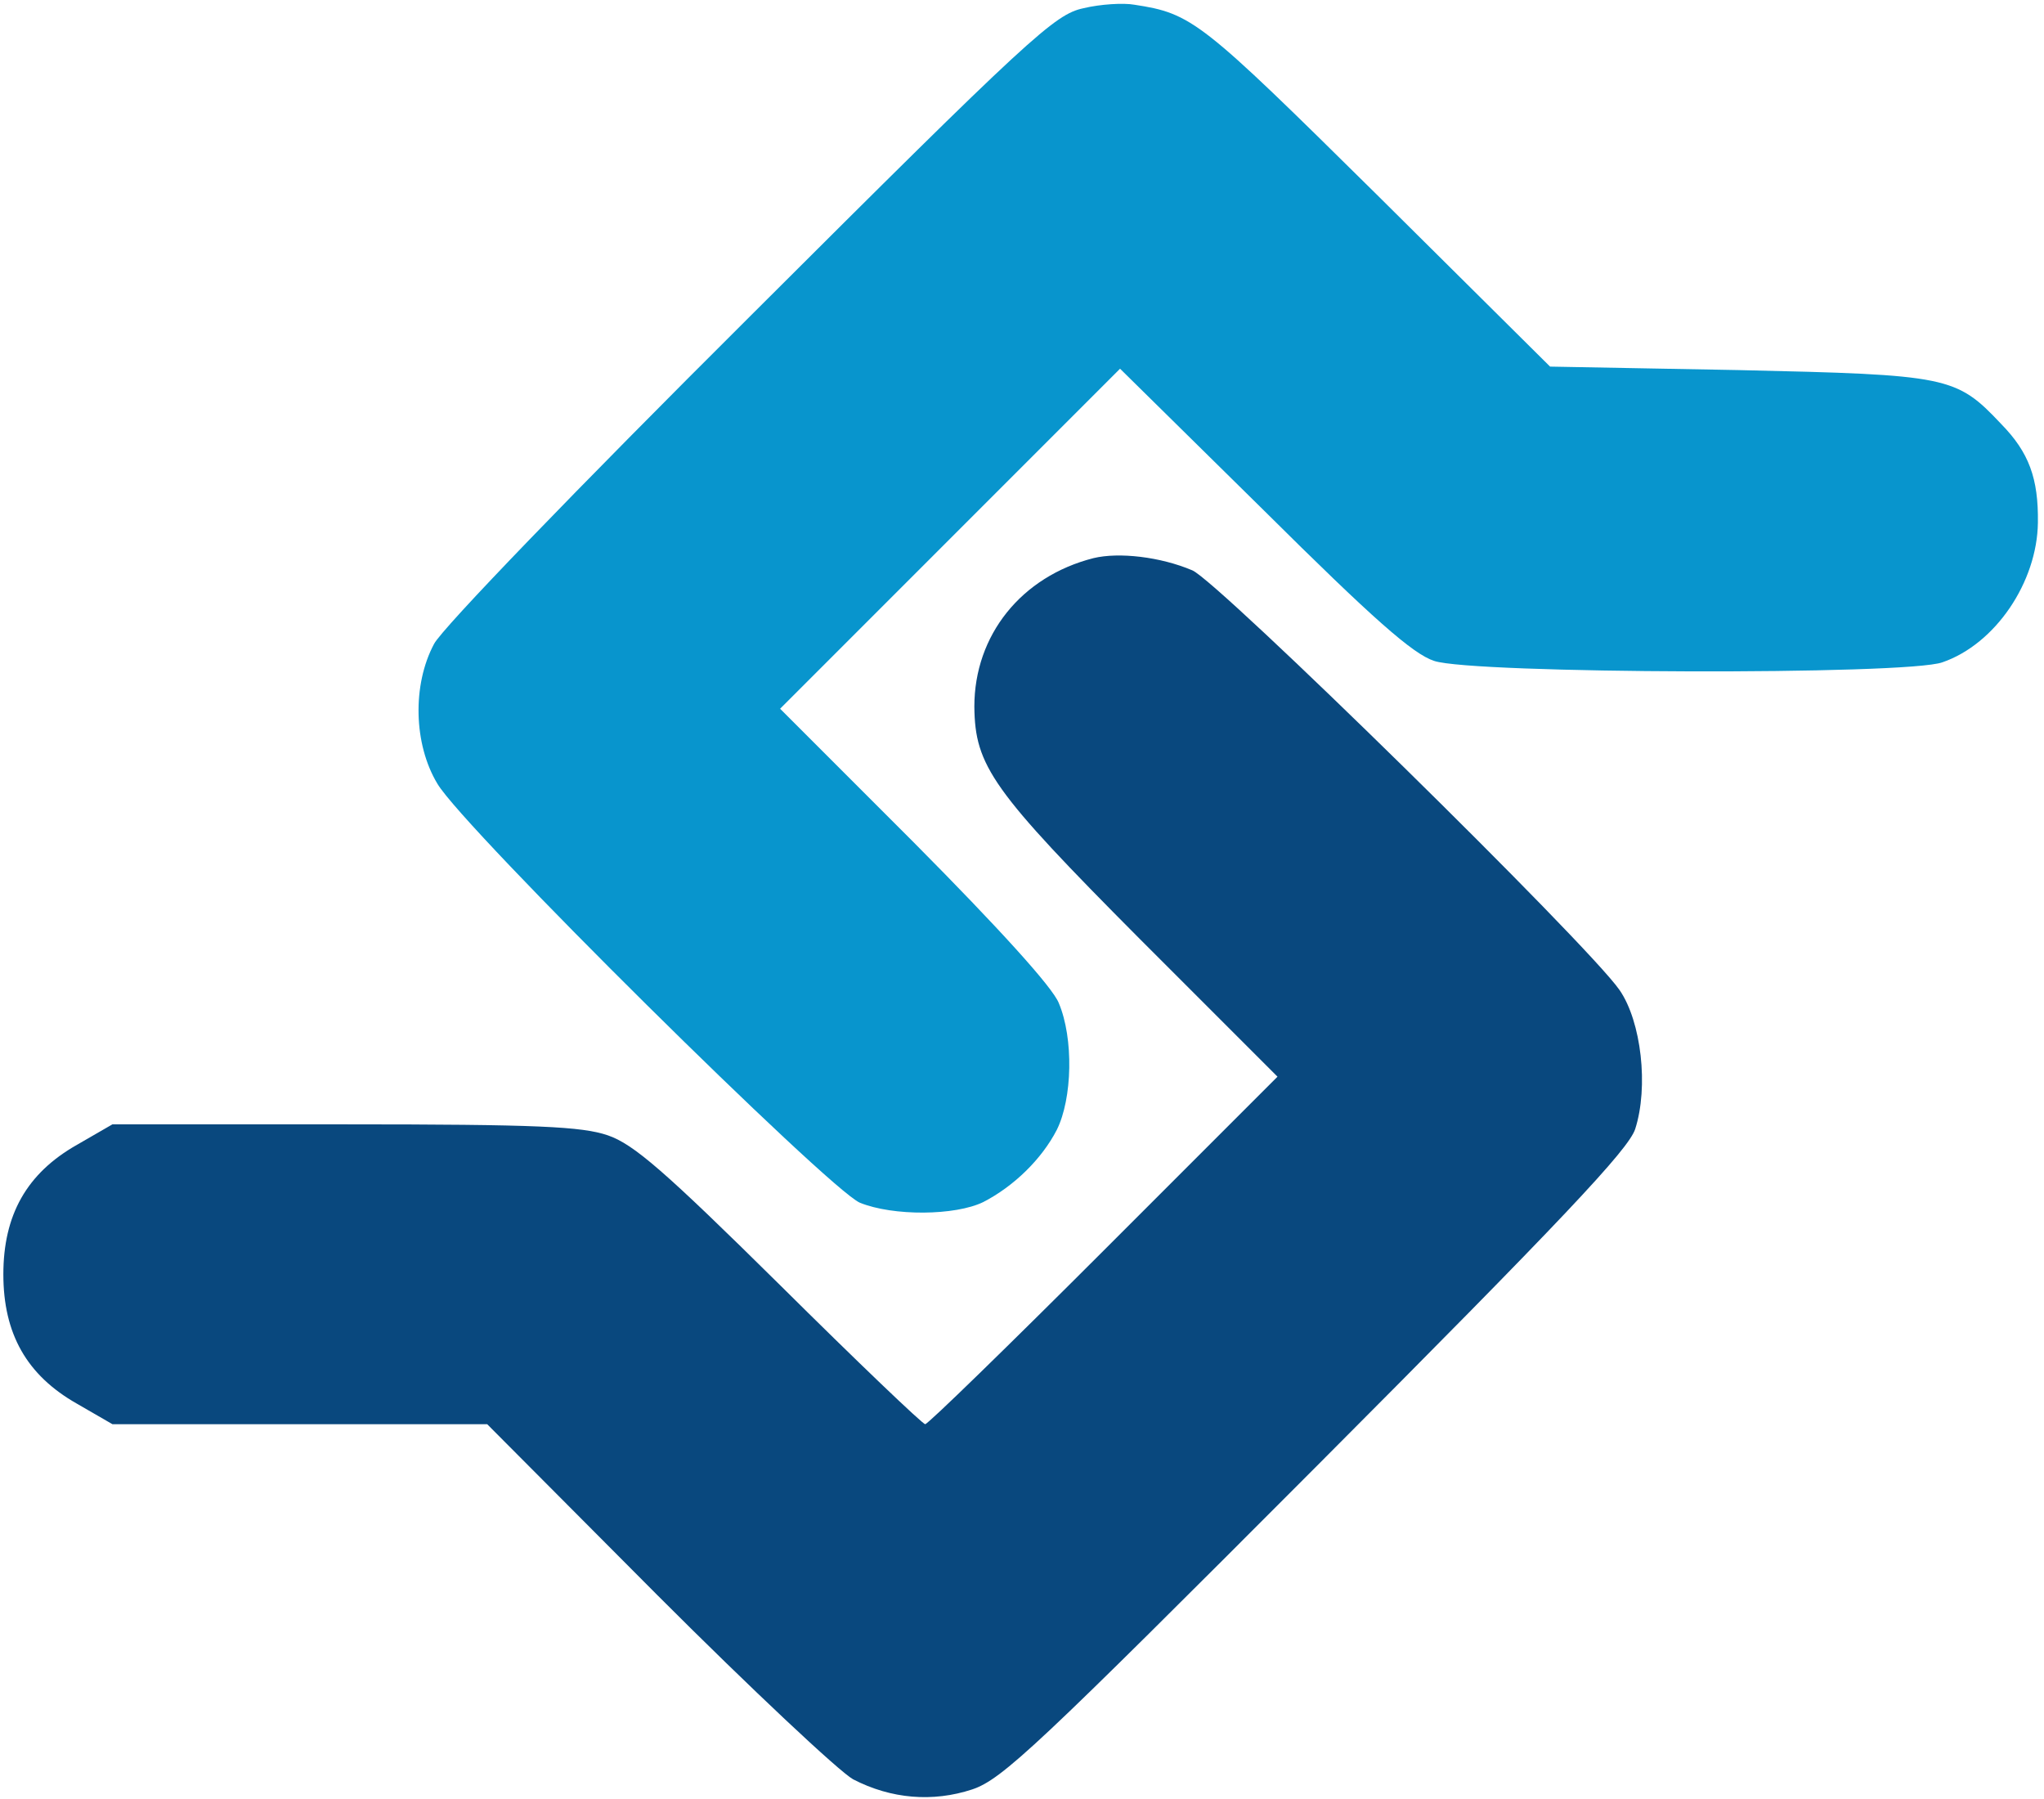
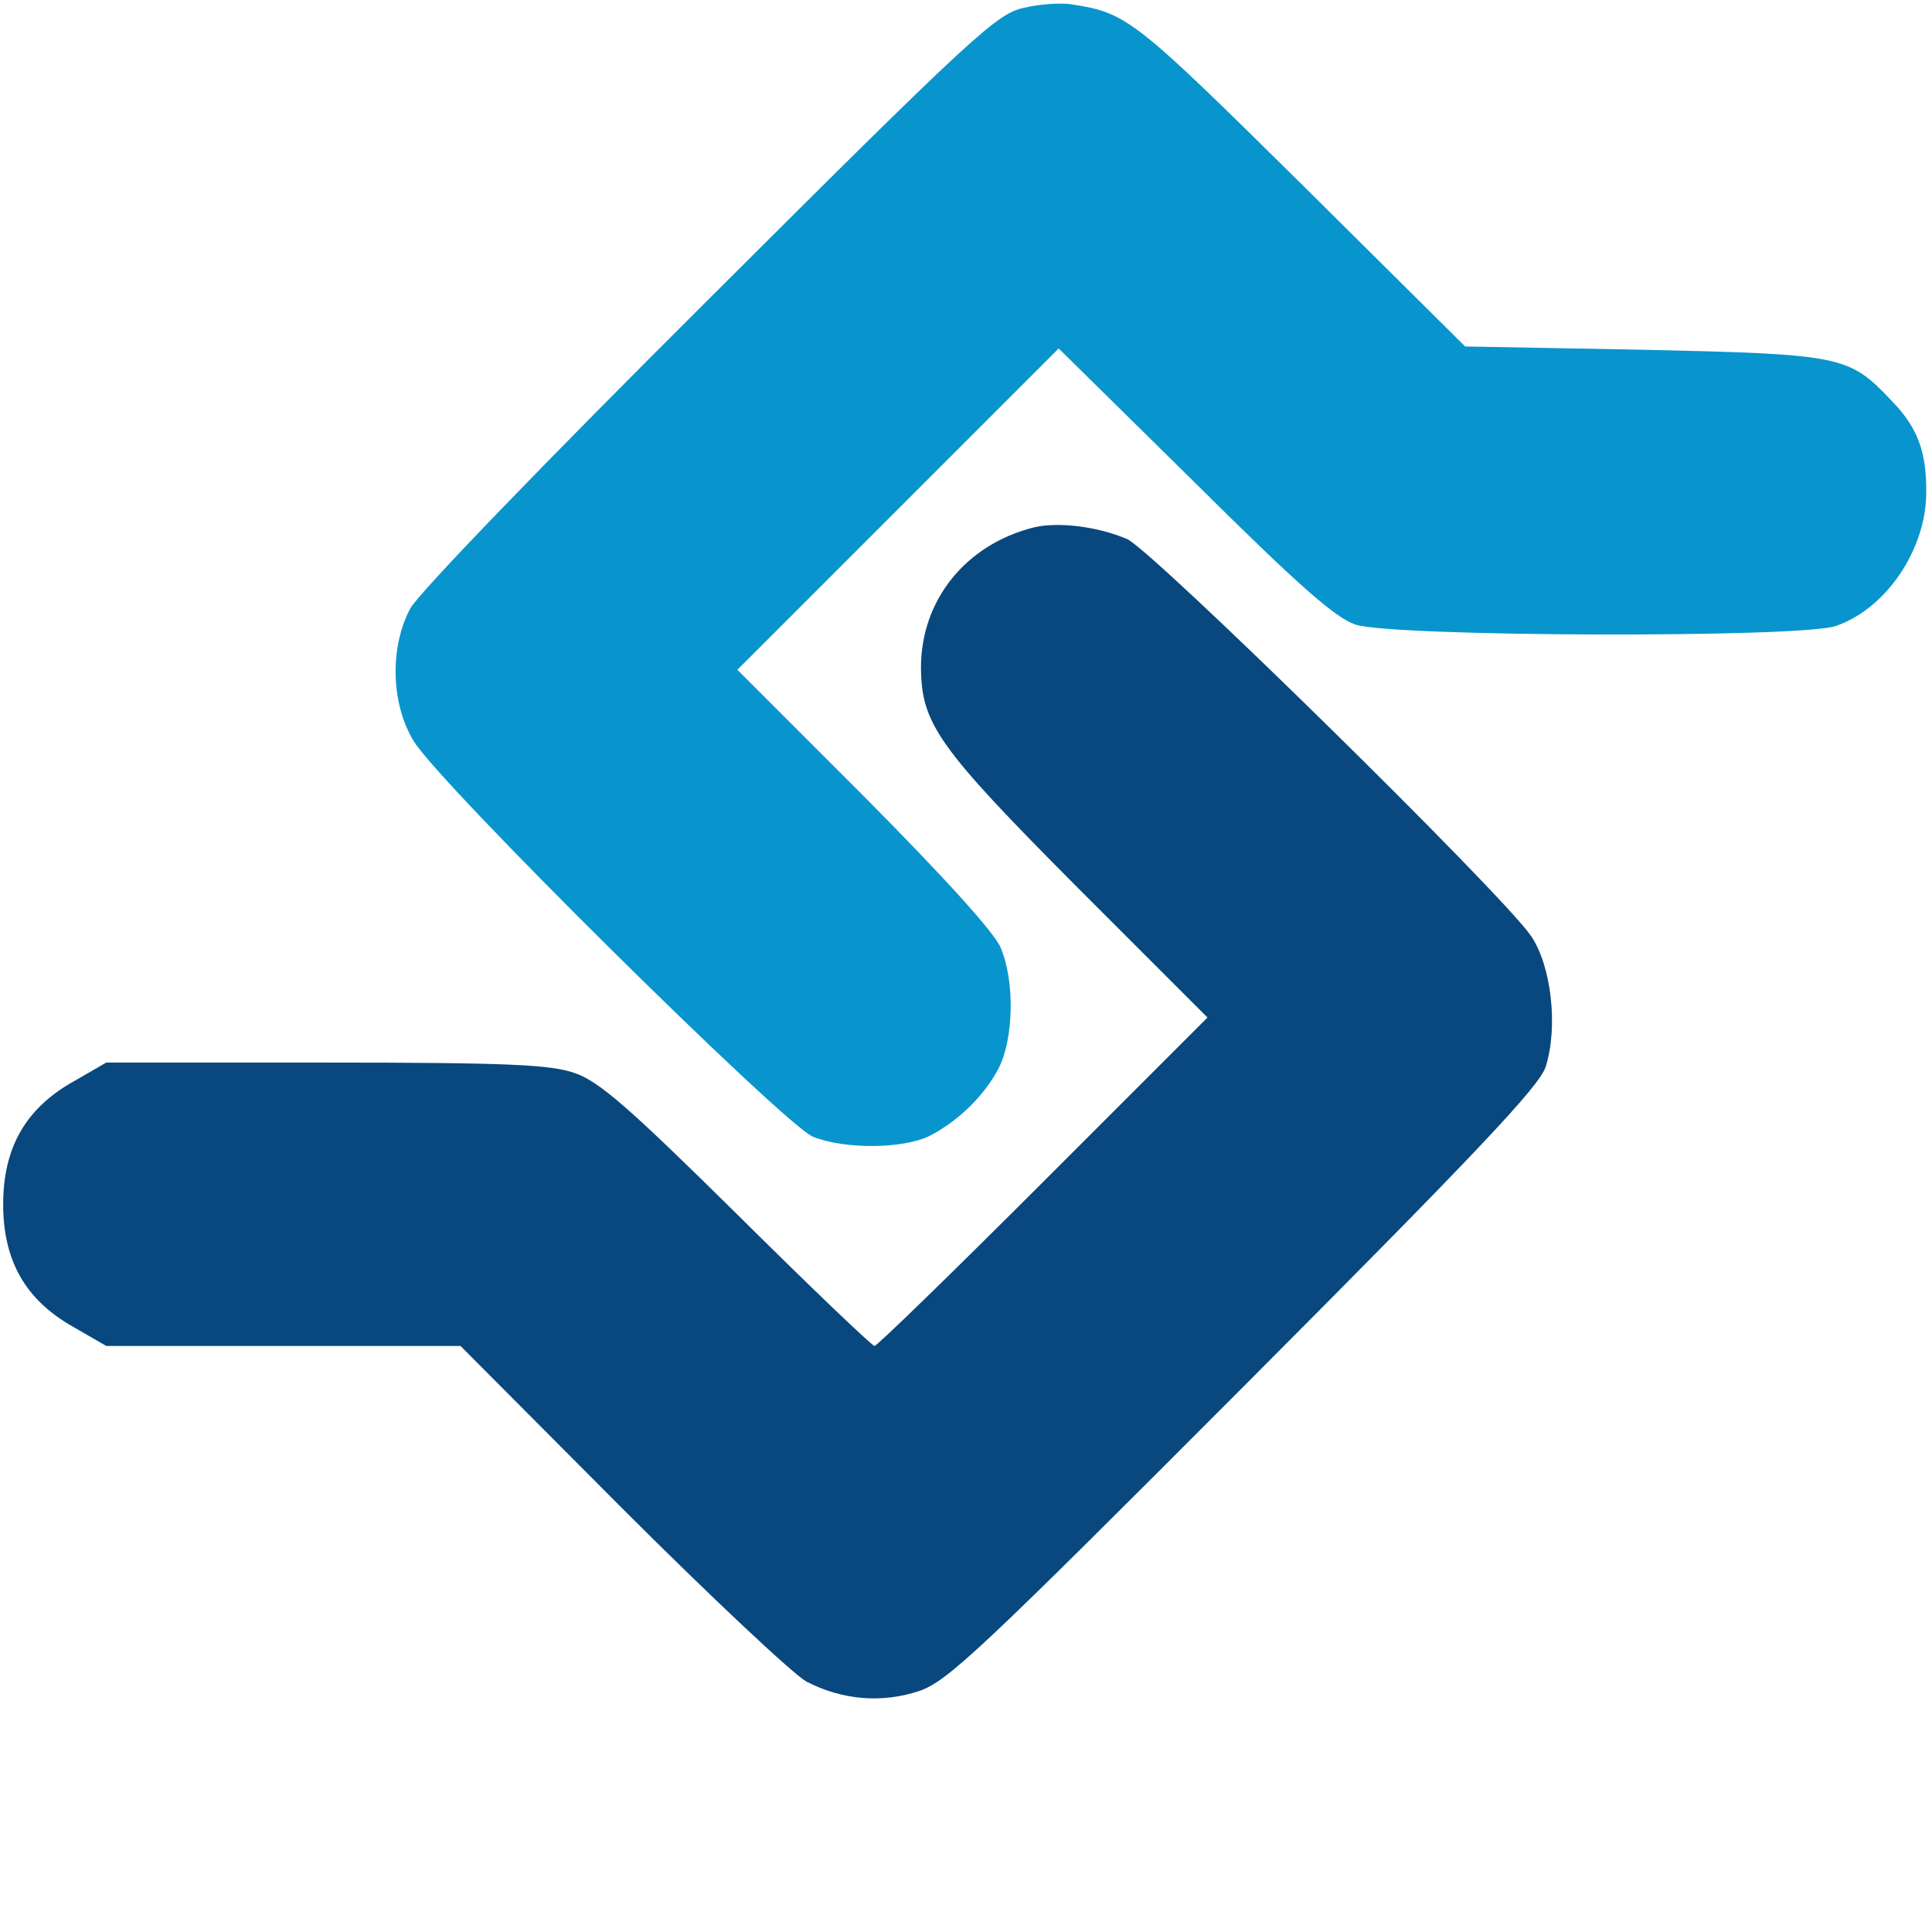
- <svg xmlns="http://www.w3.org/2000/svg" width="64" height="56.32" viewBox="0 0 64 56.32">
+ <svg xmlns="http://www.w3.org/2000/svg" width="64" height="64" viewBox="0 0 64 64">
  <path fill-rule="nonzero" fill="rgb(3.137%, 58.431%, 80.392%)" fill-opacity="1" d="M 33.922 0.258 C 33.023 0.449 32.277 1.129 23.508 9.879 C 18.047 15.316 13.844 19.668 13.59 20.16 C 12.906 21.441 12.949 23.297 13.695 24.535 C 14.508 25.922 25.941 37.227 26.922 37.652 C 27.969 38.078 29.91 38.059 30.785 37.633 C 31.742 37.141 32.617 36.289 33.09 35.371 C 33.578 34.391 33.621 32.512 33.152 31.402 C 32.961 30.91 31.273 29.055 28.629 26.391 L 24.426 22.188 L 35.07 11.543 L 39.574 15.98 C 42.988 19.371 44.246 20.48 44.906 20.691 C 46.102 21.098 59.711 21.141 60.82 20.734 C 62.484 20.16 63.785 18.219 63.809 16.363 C 63.828 14.977 63.531 14.164 62.656 13.27 C 61.246 11.777 61.012 11.734 54.441 11.586 L 48.535 11.477 L 43.094 6.078 C 37.59 0.641 37.332 0.426 35.52 0.148 C 35.18 0.086 34.453 0.129 33.922 0.258 Z M 33.922 0.258 " />
  <path fill-rule="nonzero" fill="rgb(3.529%, 28.235%, 49.412%)" fill-opacity="1" d="M 34.238 17.473 C 31.98 18.047 30.508 19.883 30.508 22.121 C 30.527 23.98 31.062 24.746 35.691 29.398 L 40 33.707 L 34.559 39.148 C 31.574 42.133 29.055 44.586 28.969 44.586 C 28.887 44.586 26.836 42.625 24.426 40.234 C 20.801 36.652 19.84 35.82 19.031 35.543 C 18.219 35.266 16.832 35.199 10.793 35.199 L 3.52 35.199 L 2.41 35.84 C 0.832 36.734 0.105 38.039 0.105 39.895 C 0.105 41.75 0.832 43.051 2.41 43.945 L 3.52 44.586 L 15.254 44.586 L 20.586 49.941 C 23.531 52.887 26.281 55.465 26.711 55.703 C 27.902 56.32 29.207 56.426 30.441 56.02 C 31.383 55.703 32.469 54.676 41.215 45.91 C 48.938 38.164 50.988 35.988 51.199 35.348 C 51.625 34.027 51.391 31.98 50.711 30.996 C 49.727 29.566 38.121 18.176 37.332 17.855 C 36.332 17.43 35.031 17.281 34.238 17.473 Z M 34.238 17.473 " />
</svg>
